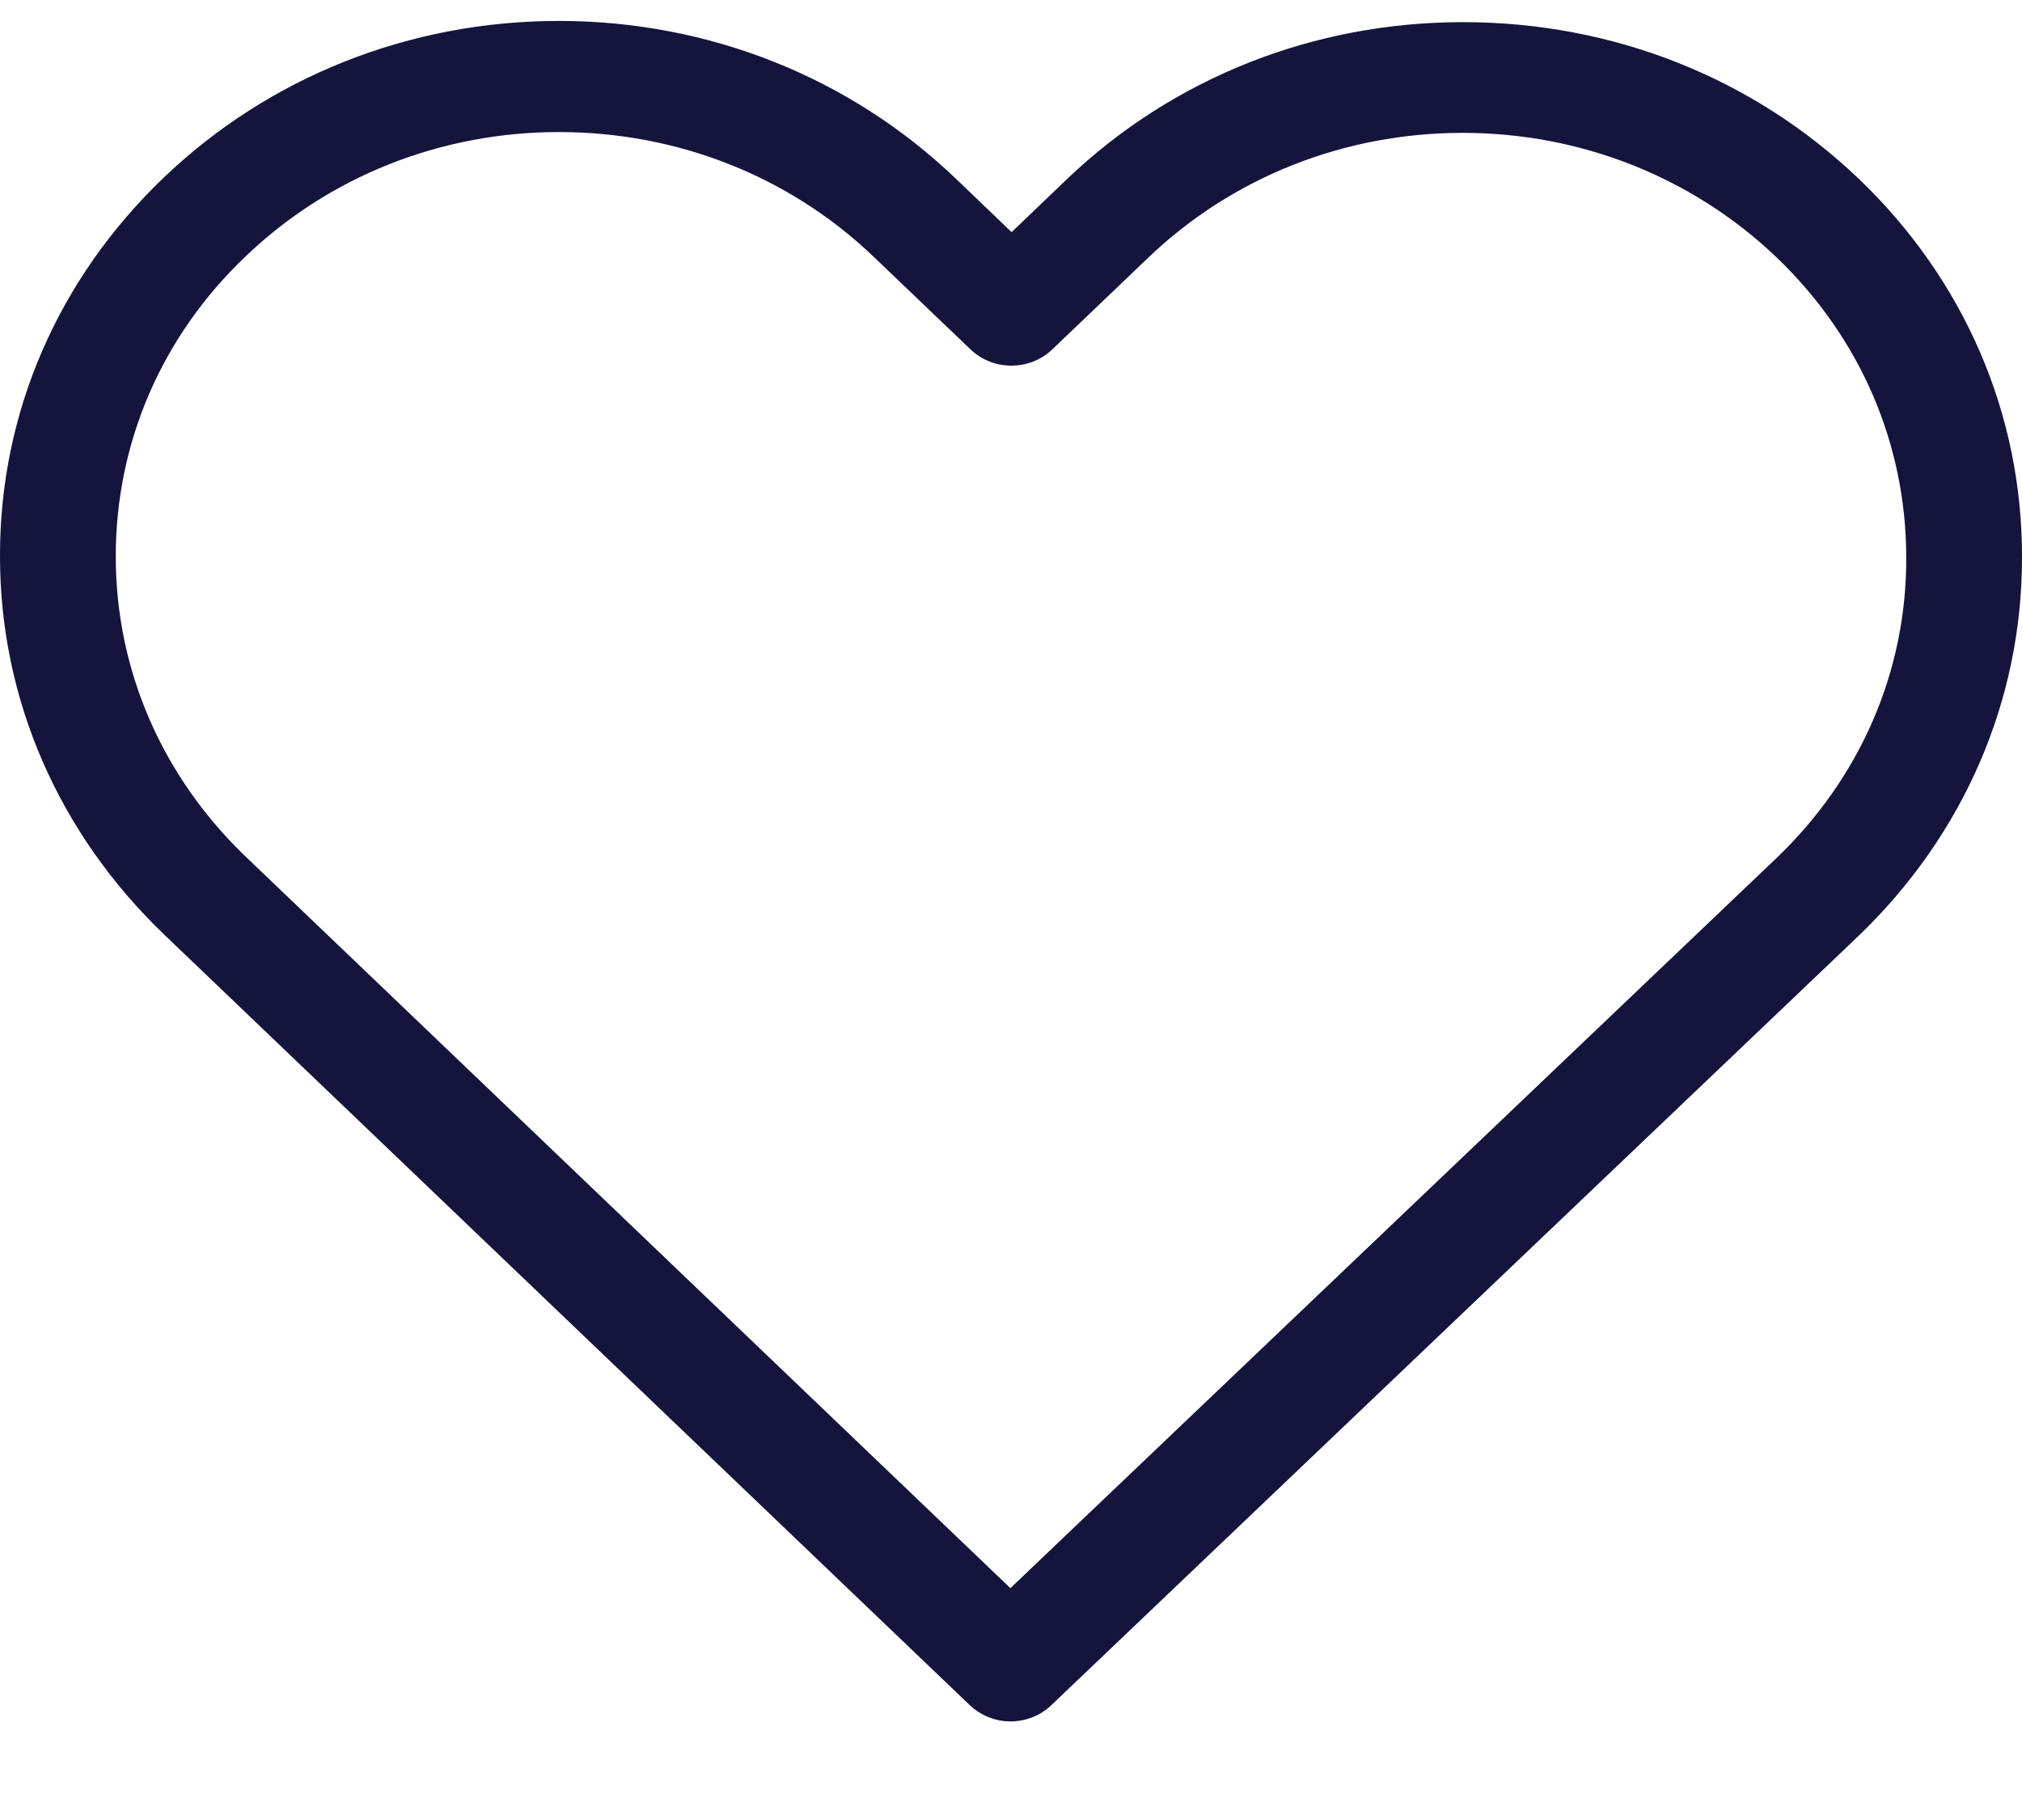
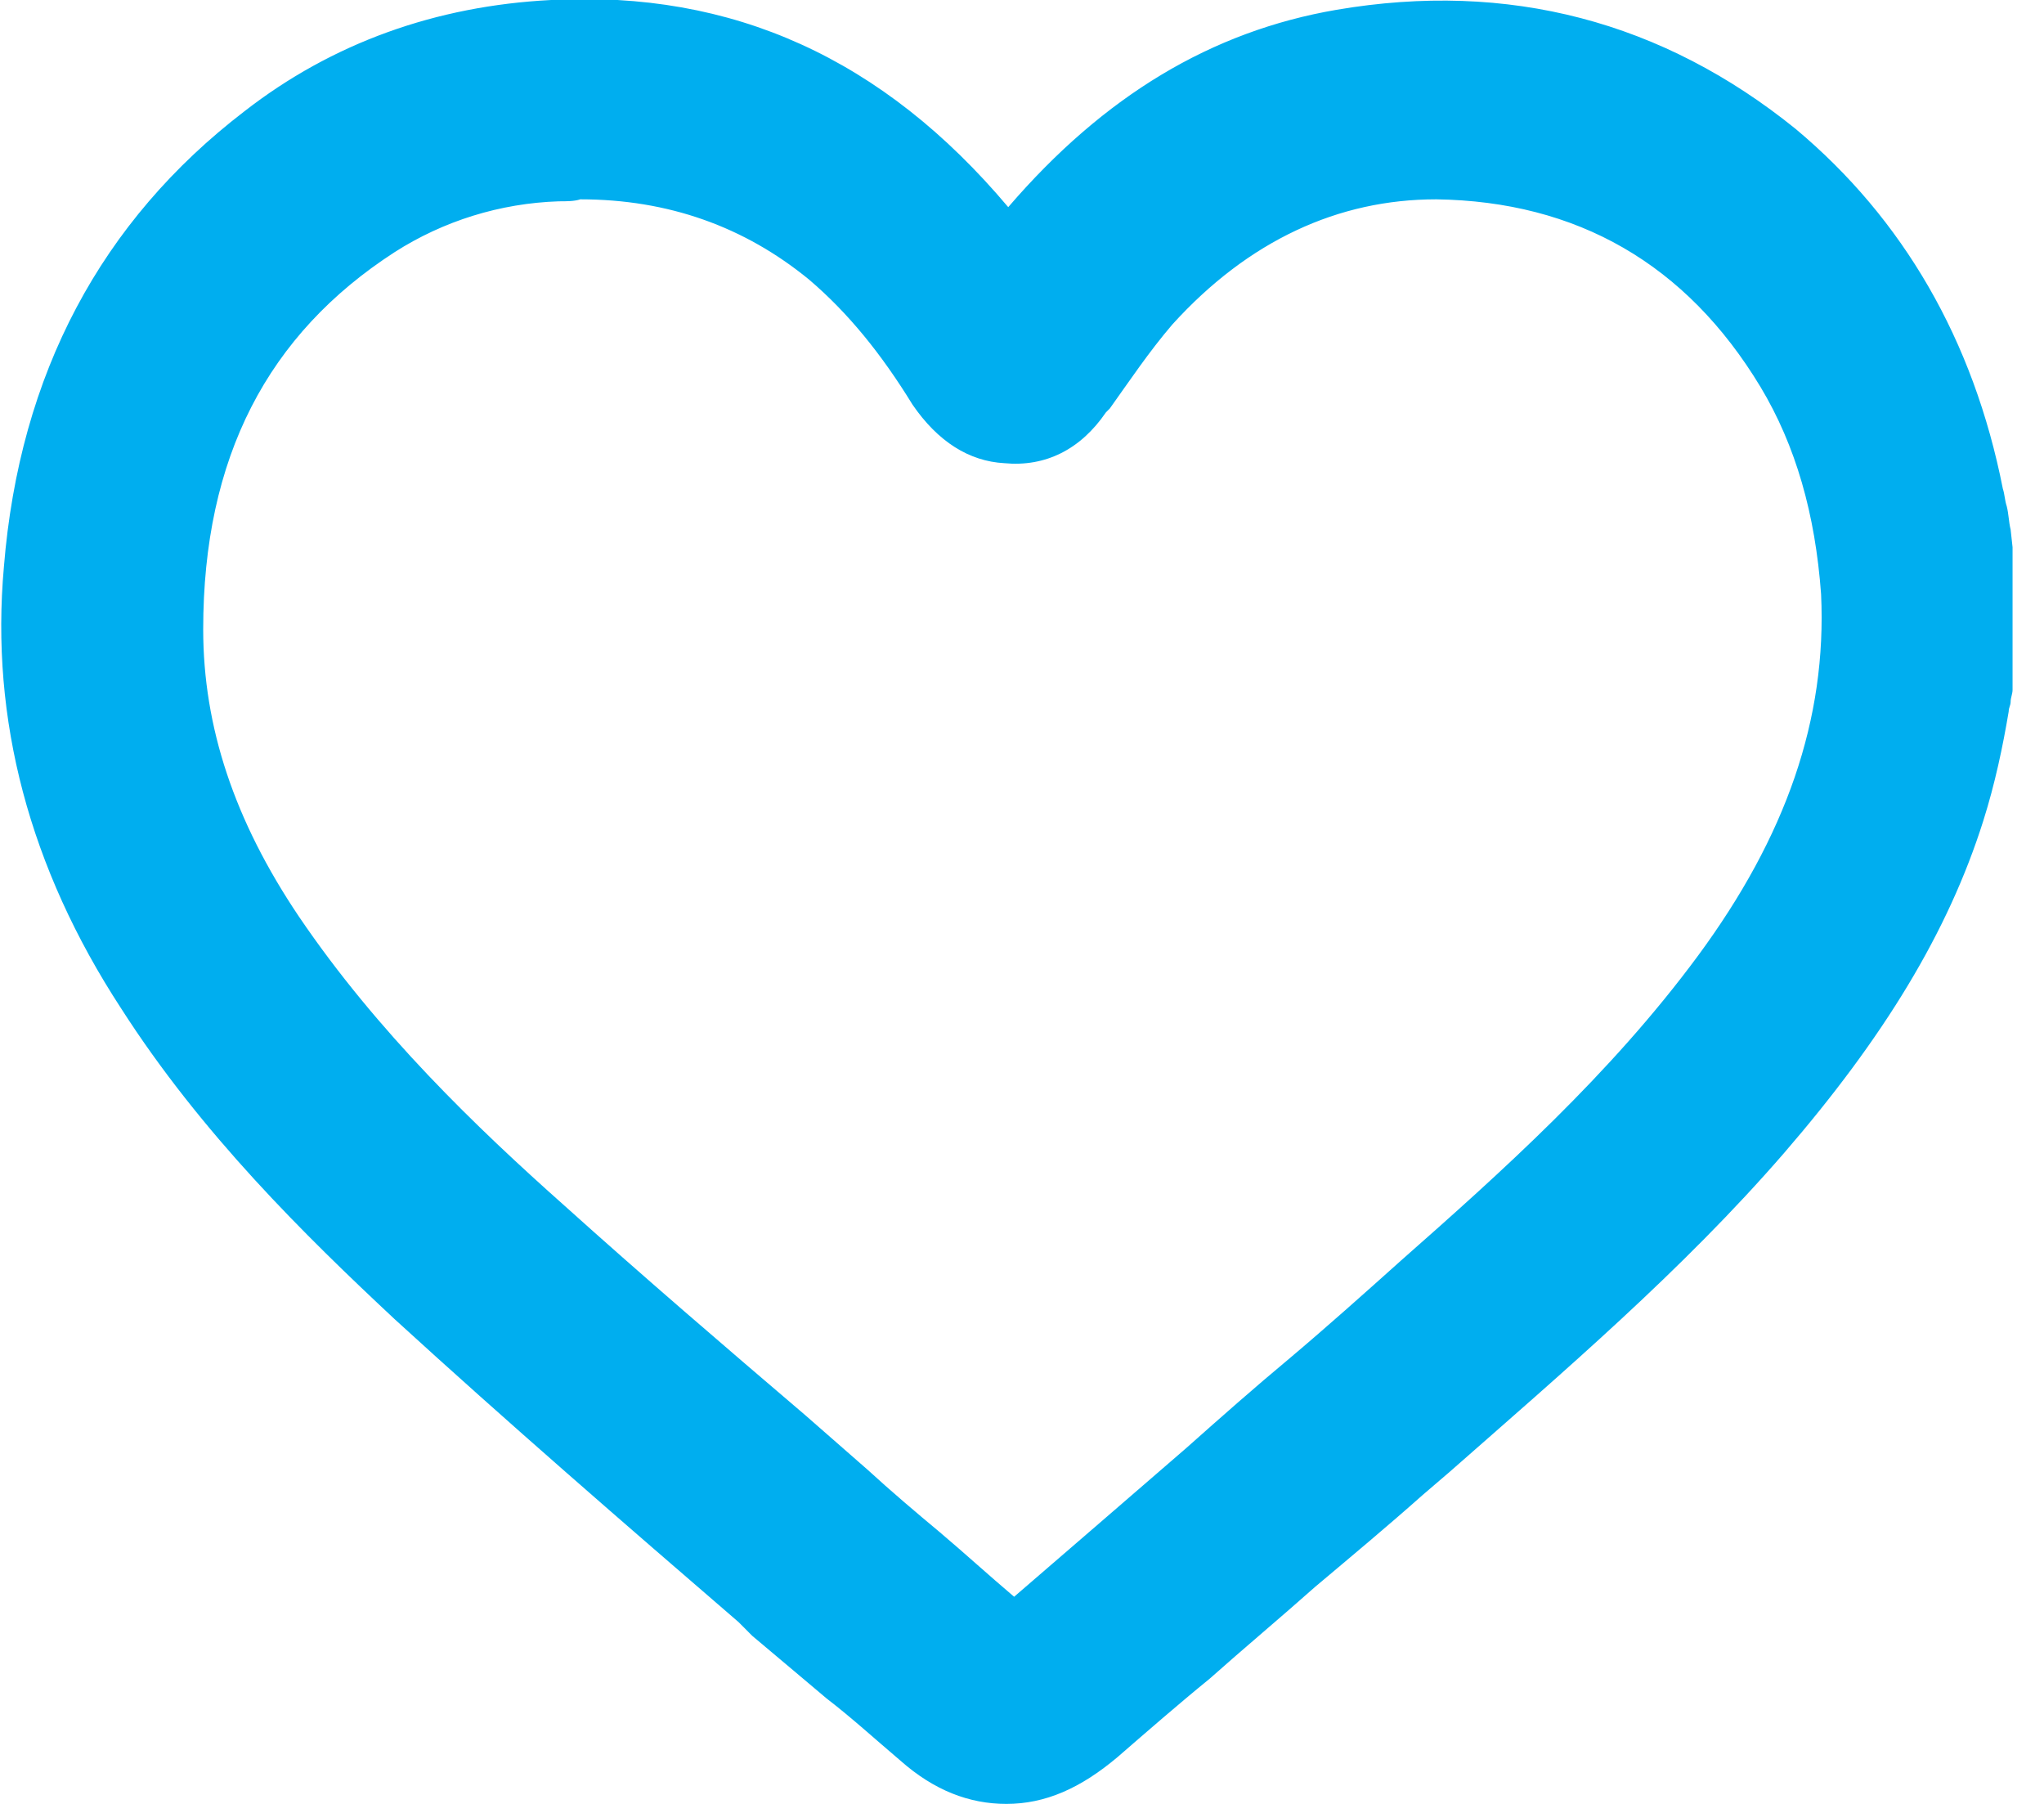
- <svg xmlns="http://www.w3.org/2000/svg" width="20" height="18" viewBox="0 0 20 18" fill="none">
-   <path d="M18.385 1.768C17.337 0.767 15.951 0.219 14.471 0.219C12.991 0.219 11.601 0.771 10.553 1.772L10.006 2.296L9.451 1.764C8.404 0.763 7.009 0.207 5.529 0.207C4.053 0.207 2.663 0.759 1.62 1.756C0.572 2.758 -0.004 4.088 2.32169e-05 5.503C2.32169e-05 6.919 0.581 8.245 1.628 9.247L9.591 16.863C9.701 16.968 9.849 17.025 9.994 17.025C10.138 17.025 10.286 16.972 10.396 16.867L18.376 9.263C19.423 8.261 20 6.931 20 5.516C20.004 4.1 19.432 2.77 18.385 1.768ZM17.57 8.488L9.994 15.707L2.434 8.476C1.603 7.681 1.145 6.627 1.145 5.503C1.145 4.38 1.598 3.326 2.43 2.535C3.256 1.744 4.359 1.306 5.529 1.306C6.703 1.306 7.81 1.744 8.641 2.539L9.599 3.455C9.824 3.67 10.184 3.67 10.409 3.455L11.359 2.547C12.19 1.752 13.297 1.314 14.467 1.314C15.637 1.314 16.739 1.752 17.57 2.543C18.401 3.338 18.855 4.392 18.855 5.516C18.859 6.639 18.401 7.693 17.57 8.488Z" fill="#14143C" />
+ <svg xmlns="http://www.w3.org/2000/svg" width="34" height="30" viewBox="0 0 34 30" fill="none">
+   <path d="M32.989 9.231C32.957 9.133 32.957 9.003 32.925 8.906C32.892 8.678 32.827 8.451 32.794 8.223C32.339 5.85 31.234 3.933 29.544 2.535C27.431 0.813 24.994 0.195 22.296 0.65C20.216 1.008 18.461 2.145 16.901 4.063C16.836 4.128 16.803 4.193 16.771 4.225C16.738 4.193 16.673 4.128 16.641 4.063C14.593 1.528 12.188 0.358 9.198 0.488C7.377 0.585 5.752 1.17 4.355 2.243C2.079 3.965 0.812 6.403 0.552 9.458C0.324 11.864 0.942 14.269 2.404 16.511C3.705 18.559 5.395 20.217 6.89 21.582C8.84 23.369 10.888 25.125 12.87 26.815C13.683 27.53 14.495 28.212 15.341 28.927C15.796 29.317 16.283 29.512 16.771 29.512C17.291 29.512 17.778 29.317 18.233 28.895C18.753 28.44 19.273 28.017 19.761 27.595C20.931 26.587 22.134 25.547 23.304 24.54L23.499 24.377C25.481 22.654 27.529 20.899 29.284 18.917C30.909 17.064 31.949 15.374 32.502 13.586C32.697 13.001 32.794 12.416 32.892 11.831C32.925 11.701 32.957 11.571 32.957 11.473L32.989 9.231ZM28.634 16.186C27.107 18.234 25.221 19.924 23.564 21.387C22.394 22.427 21.159 23.467 20.021 24.474C18.981 25.352 17.941 26.262 16.933 27.14C16.803 27.237 16.803 27.237 16.673 27.107C15.796 26.327 14.918 25.58 14.04 24.832C12.383 23.402 10.66 21.939 9.002 20.444C7.442 19.047 5.817 17.454 4.517 15.536C3.38 13.846 2.827 12.156 2.859 10.466C2.892 7.443 4.03 5.233 6.272 3.803C7.182 3.218 8.19 2.925 9.263 2.86C9.393 2.86 9.523 2.828 9.588 2.828H9.653C11.245 2.86 12.61 3.348 13.78 4.323C14.463 4.908 15.048 5.623 15.601 6.501C15.926 6.988 16.283 7.248 16.738 7.248C17.258 7.281 17.681 7.053 18.006 6.598C18.363 6.078 18.721 5.558 19.143 5.07C20.509 3.575 22.101 2.795 23.889 2.828C26.424 2.86 28.374 3.965 29.707 6.176C30.324 7.216 30.682 8.418 30.779 9.848C30.909 12.026 30.194 14.106 28.634 16.186Z" fill="#00AEEF" />
+   <path d="M16.739 30C16.121 30 15.536 29.773 14.983 29.285C14.561 28.927 14.171 28.57 13.748 28.245C13.326 27.887 12.936 27.562 12.513 27.205L12.286 26.977C10.401 25.352 8.45 23.662 6.565 21.939C5.07 20.542 3.348 18.852 2.015 16.771C0.487 14.431 -0.163 11.961 0.065 9.426C0.325 6.208 1.69 3.673 4.063 1.853C5.525 0.715 7.248 0.098 9.166 9.09986e-05C12.188 -0.162 14.691 0.975 16.771 3.445C18.364 1.593 20.151 0.52 22.232 0.163C25.092 -0.325 27.66 0.358 29.87 2.145C31.657 3.64 32.828 5.656 33.315 8.126C33.347 8.223 33.347 8.321 33.38 8.418C33.413 8.548 33.413 8.678 33.445 8.808L33.477 9.101C33.477 9.166 33.477 9.231 33.477 9.296V11.409C33.477 11.441 33.477 11.441 33.477 11.473C33.477 11.539 33.445 11.604 33.445 11.669C33.445 11.734 33.413 11.766 33.413 11.831C33.315 12.416 33.185 13.034 32.99 13.651C32.405 15.504 31.332 17.259 29.675 19.177C27.985 21.127 26.002 22.817 24.117 24.475L23.662 24.865C23.077 25.385 22.492 25.872 21.874 26.392C21.289 26.912 20.704 27.4 20.119 27.92C19.599 28.343 19.079 28.797 18.591 29.22C17.974 29.74 17.389 30 16.739 30ZM9.686 0.975C9.523 0.975 9.393 0.975 9.231 0.975C7.508 1.04 5.98 1.593 4.648 2.6C2.502 4.225 1.267 6.566 1.04 9.491C0.812 11.799 1.43 14.074 2.827 16.251C4.128 18.267 5.785 19.892 7.215 21.224C9.101 22.947 11.051 24.605 12.936 26.23L13.163 26.425C13.586 26.782 13.976 27.107 14.398 27.465C14.821 27.822 15.211 28.18 15.633 28.538C16.381 29.188 17.161 29.155 17.909 28.538C18.429 28.082 18.949 27.66 19.469 27.205C20.054 26.717 20.639 26.197 21.224 25.677C21.809 25.157 22.427 24.67 23.012 24.15L23.467 23.76C25.352 22.134 27.27 20.444 28.927 18.559C30.52 16.771 31.527 15.114 32.047 13.391C32.21 12.839 32.34 12.254 32.437 11.701C32.437 11.636 32.47 11.571 32.47 11.506C32.47 11.473 32.47 11.409 32.502 11.376V9.166C32.502 9.133 32.502 9.133 32.502 9.101L32.47 8.906C32.437 8.776 32.437 8.646 32.405 8.548C32.372 8.451 32.372 8.353 32.34 8.256C31.885 6.046 30.845 4.225 29.22 2.86C27.237 1.235 24.929 0.65 22.362 1.073C20.411 1.398 18.754 2.47 17.259 4.323L17.226 4.355C17.194 4.388 17.194 4.388 17.161 4.42C17.129 4.453 17.096 4.485 17.096 4.518C16.901 4.713 16.609 4.713 16.414 4.518C16.381 4.485 16.316 4.388 16.251 4.29C14.431 2.08 12.286 0.975 9.686 0.975ZM16.804 27.692C16.609 27.692 16.479 27.595 16.349 27.497C15.861 27.075 15.406 26.685 14.918 26.262C14.496 25.905 14.106 25.547 13.683 25.222L12.676 24.312C11.376 23.174 10.011 22.004 8.678 20.802C7.183 19.469 5.46 17.812 4.095 15.796C2.925 14.041 2.34 12.286 2.34 10.466C2.372 7.248 3.575 4.941 5.98 3.38C6.955 2.763 8.028 2.405 9.231 2.373C9.328 2.373 9.426 2.373 9.491 2.34C9.523 2.34 9.556 2.34 9.588 2.34H9.653C11.376 2.373 12.838 2.893 14.073 3.965C14.789 4.583 15.406 5.331 15.991 6.241C16.284 6.696 16.576 6.761 16.739 6.761C17.096 6.793 17.356 6.631 17.584 6.338L17.616 6.273C17.941 5.753 18.299 5.233 18.754 4.745C20.216 3.12 21.939 2.308 23.857 2.34C26.555 2.373 28.667 3.575 30.097 5.916C30.78 7.053 31.137 8.321 31.235 9.816C31.365 12.124 30.617 14.301 28.992 16.479C27.497 18.527 25.644 20.217 23.889 21.744C23.272 22.297 22.654 22.817 22.037 23.369C21.451 23.857 20.899 24.345 20.346 24.832L20.314 24.865C19.306 25.742 18.266 26.62 17.259 27.497C17.096 27.627 16.934 27.692 16.804 27.692ZM9.653 3.315C9.556 3.348 9.426 3.348 9.296 3.348C8.32 3.38 7.378 3.673 6.565 4.193C4.453 5.558 3.38 7.606 3.38 10.466C3.38 12.091 3.9 13.651 4.973 15.244C6.273 17.162 7.93 18.754 9.393 20.054C10.693 21.224 12.058 22.395 13.391 23.532L14.431 24.442C14.821 24.8 15.243 25.157 15.633 25.482C16.056 25.84 16.446 26.197 16.869 26.555C17.811 25.742 18.754 24.93 19.729 24.085C20.314 23.565 20.866 23.077 21.451 22.59C22.069 22.069 22.687 21.517 23.304 20.964C24.962 19.502 26.782 17.877 28.245 15.894C29.707 13.911 30.39 11.961 30.292 9.881C30.195 8.548 29.87 7.411 29.285 6.436C28.05 4.388 26.229 3.348 23.889 3.315C22.264 3.315 20.769 3.998 19.501 5.396C19.111 5.851 18.786 6.338 18.461 6.793L18.396 6.858C17.974 7.476 17.389 7.768 16.706 7.703C16.121 7.671 15.601 7.346 15.178 6.728C14.659 5.883 14.106 5.201 13.456 4.648C12.383 3.77 11.116 3.315 9.653 3.315Z" fill="#00AEEF" />
</svg>
